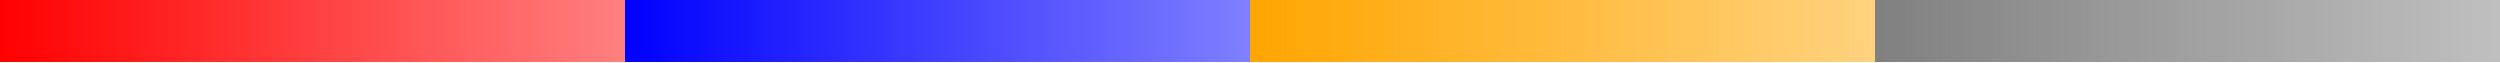
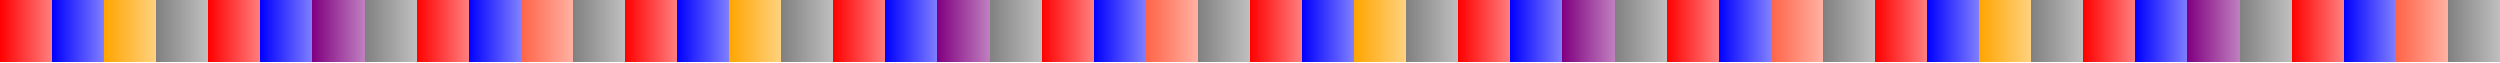
<svg xmlns="http://www.w3.org/2000/svg" width="600pt" height="15pt" viewBox="0 0 600 15" version="1.1" shape-rendering="crispEdges">
  <defs>
-     <linearGradient id="linear0" gradientUnits="userSpaceOnUse" x1="0" y1="0" x2="150" y2="0">
-       <stop offset="0" style="stop-color:rgb(100%,0%,0%);stop-opacity:1;" />
-       <stop offset="1" style="stop-color:rgb(100%,0%,0%);stop-opacity:0.5;" />
-     </linearGradient>
-     <linearGradient id="linear1" gradientUnits="userSpaceOnUse" x1="150" y1="0" x2="300" y2="0">
-       <stop offset="0" style="stop-color:rgb(0%,0%,100%);stop-opacity:1;" />
-       <stop offset="1" style="stop-color:rgb(0%,0%,100%);stop-opacity:0.5;" />
-     </linearGradient>
-     <linearGradient id="linear2" gradientUnits="userSpaceOnUse" x1="300" y1="0" x2="450" y2="0">
-       <stop offset="0" style="stop-color:rgb(100%,64.706%,0%);stop-opacity:1;" />
-       <stop offset="1" style="stop-color:rgb(100%,64.706%,0%);stop-opacity:0.5;" />
-     </linearGradient>
-     <linearGradient id="linear3" gradientUnits="userSpaceOnUse" x1="450" y1="0" x2="600" y2="0">
+     <linearGradient id="linear0" gradientUnits="userSpaceOnUse" x1="0" y1="0" x2="12.5" y2="0">
+       <stop offset="0" style="stop-color:rgb(100%,0%,0%);stop-opacity:1;" />
+       <stop offset="1" style="stop-color:rgb(100%,0%,0%);stop-opacity:0.5;" />
+     </linearGradient>
+     <linearGradient id="linear1" gradientUnits="userSpaceOnUse" x1="12.5" y1="0" x2="25" y2="0">
+       <stop offset="0" style="stop-color:rgb(0%,0%,100%);stop-opacity:1;" />
+       <stop offset="1" style="stop-color:rgb(0%,0%,100%);stop-opacity:0.5;" />
+     </linearGradient>
+     <linearGradient id="linear2" gradientUnits="userSpaceOnUse" x1="25" y1="0" x2="37.5" y2="0">
+       <stop offset="0" style="stop-color:rgb(100%,64.706%,0%);stop-opacity:1;" />
+       <stop offset="1" style="stop-color:rgb(100%,64.706%,0%);stop-opacity:0.5;" />
+     </linearGradient>
+     <linearGradient id="linear3" gradientUnits="userSpaceOnUse" x1="37.5" y1="0" x2="50" y2="0">
+       <stop offset="0" style="stop-color:rgb(50.196%,50.196%,50.196%);stop-opacity:1;" />
+       <stop offset="1" style="stop-color:rgb(50.196%,50.196%,50.196%);stop-opacity:0.5;" />
+     </linearGradient>
+     <linearGradient id="linear4" gradientUnits="userSpaceOnUse" x1="50" y1="0" x2="62.5" y2="0">
+       <stop offset="0" style="stop-color:rgb(100%,0%,0%);stop-opacity:1;" />
+       <stop offset="1" style="stop-color:rgb(100%,0%,0%);stop-opacity:0.5;" />
+     </linearGradient>
+     <linearGradient id="linear5" gradientUnits="userSpaceOnUse" x1="62.5" y1="0" x2="75" y2="0">
+       <stop offset="0" style="stop-color:rgb(0%,0%,100%);stop-opacity:1;" />
+       <stop offset="1" style="stop-color:rgb(0%,0%,100%);stop-opacity:0.5;" />
+     </linearGradient>
+     <linearGradient id="linear6" gradientUnits="userSpaceOnUse" x1="75" y1="0" x2="87.5" y2="0">
+       <stop offset="0" style="stop-color:rgb(50.196%,0%,50.196%);stop-opacity:1;" />
+       <stop offset="1" style="stop-color:rgb(50.196%,0%,50.196%);stop-opacity:0.5;" />
+     </linearGradient>
+     <linearGradient id="linear7" gradientUnits="userSpaceOnUse" x1="87.5" y1="0" x2="100" y2="0">
+       <stop offset="0" style="stop-color:rgb(50.196%,50.196%,50.196%);stop-opacity:1;" />
+       <stop offset="1" style="stop-color:rgb(50.196%,50.196%,50.196%);stop-opacity:0.5;" />
+     </linearGradient>
+     <linearGradient id="linear8" gradientUnits="userSpaceOnUse" x1="100" y1="0" x2="112.5" y2="0">
+       <stop offset="0" style="stop-color:rgb(100%,0%,0%);stop-opacity:1;" />
+       <stop offset="1" style="stop-color:rgb(100%,0%,0%);stop-opacity:0.5;" />
+     </linearGradient>
+     <linearGradient id="linear9" gradientUnits="userSpaceOnUse" x1="112.5" y1="0" x2="125" y2="0">
+       <stop offset="0" style="stop-color:rgb(0%,0%,100%);stop-opacity:1;" />
+       <stop offset="1" style="stop-color:rgb(0%,0%,100%);stop-opacity:0.5;" />
+     </linearGradient>
+     <linearGradient id="linear10" gradientUnits="userSpaceOnUse" x1="125" y1="0" x2="137.5" y2="0">
+       <stop offset="0" style="stop-color:rgb(100%,38.824%,27.843%);stop-opacity:1;" />
+       <stop offset="1" style="stop-color:rgb(100%,38.824%,27.843%);stop-opacity:0.5;" />
+     </linearGradient>
+     <linearGradient id="linear11" gradientUnits="userSpaceOnUse" x1="137.5" y1="0" x2="150" y2="0">
+       <stop offset="0" style="stop-color:rgb(50.196%,50.196%,50.196%);stop-opacity:1;" />
+       <stop offset="1" style="stop-color:rgb(50.196%,50.196%,50.196%);stop-opacity:0.5;" />
+     </linearGradient>
+     <linearGradient id="linear12" gradientUnits="userSpaceOnUse" x1="150" y1="0" x2="162.5" y2="0">
+       <stop offset="0" style="stop-color:rgb(100%,0%,0%);stop-opacity:1;" />
+       <stop offset="1" style="stop-color:rgb(100%,0%,0%);stop-opacity:0.5;" />
+     </linearGradient>
+     <linearGradient id="linear13" gradientUnits="userSpaceOnUse" x1="162.5" y1="0" x2="175" y2="0">
+       <stop offset="0" style="stop-color:rgb(0%,0%,100%);stop-opacity:1;" />
+       <stop offset="1" style="stop-color:rgb(0%,0%,100%);stop-opacity:0.5;" />
+     </linearGradient>
+     <linearGradient id="linear14" gradientUnits="userSpaceOnUse" x1="175" y1="0" x2="187.5" y2="0">
+       <stop offset="0" style="stop-color:rgb(100%,64.706%,0%);stop-opacity:1;" />
+       <stop offset="1" style="stop-color:rgb(100%,64.706%,0%);stop-opacity:0.5;" />
+     </linearGradient>
+     <linearGradient id="linear15" gradientUnits="userSpaceOnUse" x1="187.5" y1="0" x2="200" y2="0">
+       <stop offset="0" style="stop-color:rgb(50.196%,50.196%,50.196%);stop-opacity:1;" />
+       <stop offset="1" style="stop-color:rgb(50.196%,50.196%,50.196%);stop-opacity:0.5;" />
+     </linearGradient>
+     <linearGradient id="linear16" gradientUnits="userSpaceOnUse" x1="200" y1="0" x2="212.5" y2="0">
+       <stop offset="0" style="stop-color:rgb(100%,0%,0%);stop-opacity:1;" />
+       <stop offset="1" style="stop-color:rgb(100%,0%,0%);stop-opacity:0.5;" />
+     </linearGradient>
+     <linearGradient id="linear17" gradientUnits="userSpaceOnUse" x1="212.5" y1="0" x2="225" y2="0">
+       <stop offset="0" style="stop-color:rgb(0%,0%,100%);stop-opacity:1;" />
+       <stop offset="1" style="stop-color:rgb(0%,0%,100%);stop-opacity:0.5;" />
+     </linearGradient>
+     <linearGradient id="linear18" gradientUnits="userSpaceOnUse" x1="225" y1="0" x2="237.5" y2="0">
+       <stop offset="0" style="stop-color:rgb(50.196%,0%,50.196%);stop-opacity:1;" />
+       <stop offset="1" style="stop-color:rgb(50.196%,0%,50.196%);stop-opacity:0.5;" />
+     </linearGradient>
+     <linearGradient id="linear19" gradientUnits="userSpaceOnUse" x1="237.5" y1="0" x2="250" y2="0">
+       <stop offset="0" style="stop-color:rgb(50.196%,50.196%,50.196%);stop-opacity:1;" />
+       <stop offset="1" style="stop-color:rgb(50.196%,50.196%,50.196%);stop-opacity:0.5;" />
+     </linearGradient>
+     <linearGradient id="linear20" gradientUnits="userSpaceOnUse" x1="250" y1="0" x2="262.5" y2="0">
+       <stop offset="0" style="stop-color:rgb(100%,0%,0%);stop-opacity:1;" />
+       <stop offset="1" style="stop-color:rgb(100%,0%,0%);stop-opacity:0.5;" />
+     </linearGradient>
+     <linearGradient id="linear21" gradientUnits="userSpaceOnUse" x1="262.5" y1="0" x2="275" y2="0">
+       <stop offset="0" style="stop-color:rgb(0%,0%,100%);stop-opacity:1;" />
+       <stop offset="1" style="stop-color:rgb(0%,0%,100%);stop-opacity:0.5;" />
+     </linearGradient>
+     <linearGradient id="linear22" gradientUnits="userSpaceOnUse" x1="275" y1="0" x2="287.5" y2="0">
+       <stop offset="0" style="stop-color:rgb(100%,38.824%,27.843%);stop-opacity:1;" />
+       <stop offset="1" style="stop-color:rgb(100%,38.824%,27.843%);stop-opacity:0.5;" />
+     </linearGradient>
+     <linearGradient id="linear23" gradientUnits="userSpaceOnUse" x1="287.5" y1="0" x2="300" y2="0">
+       <stop offset="0" style="stop-color:rgb(50.196%,50.196%,50.196%);stop-opacity:1;" />
+       <stop offset="1" style="stop-color:rgb(50.196%,50.196%,50.196%);stop-opacity:0.5;" />
+     </linearGradient>
+     <linearGradient id="linear24" gradientUnits="userSpaceOnUse" x1="300" y1="0" x2="312.5" y2="0">
+       <stop offset="0" style="stop-color:rgb(100%,0%,0%);stop-opacity:1;" />
+       <stop offset="1" style="stop-color:rgb(100%,0%,0%);stop-opacity:0.5;" />
+     </linearGradient>
+     <linearGradient id="linear25" gradientUnits="userSpaceOnUse" x1="312.5" y1="0" x2="325" y2="0">
+       <stop offset="0" style="stop-color:rgb(0%,0%,100%);stop-opacity:1;" />
+       <stop offset="1" style="stop-color:rgb(0%,0%,100%);stop-opacity:0.5;" />
+     </linearGradient>
+     <linearGradient id="linear26" gradientUnits="userSpaceOnUse" x1="325" y1="0" x2="337.5" y2="0">
+       <stop offset="0" style="stop-color:rgb(100%,64.706%,0%);stop-opacity:1;" />
+       <stop offset="1" style="stop-color:rgb(100%,64.706%,0%);stop-opacity:0.5;" />
+     </linearGradient>
+     <linearGradient id="linear27" gradientUnits="userSpaceOnUse" x1="337.5" y1="0" x2="350" y2="0">
+       <stop offset="0" style="stop-color:rgb(50.196%,50.196%,50.196%);stop-opacity:1;" />
+       <stop offset="1" style="stop-color:rgb(50.196%,50.196%,50.196%);stop-opacity:0.5;" />
+     </linearGradient>
+     <linearGradient id="linear28" gradientUnits="userSpaceOnUse" x1="350" y1="0" x2="362.5" y2="0">
+       <stop offset="0" style="stop-color:rgb(100%,0%,0%);stop-opacity:1;" />
+       <stop offset="1" style="stop-color:rgb(100%,0%,0%);stop-opacity:0.5;" />
+     </linearGradient>
+     <linearGradient id="linear29" gradientUnits="userSpaceOnUse" x1="362.5" y1="0" x2="375" y2="0">
+       <stop offset="0" style="stop-color:rgb(0%,0%,100%);stop-opacity:1;" />
+       <stop offset="1" style="stop-color:rgb(0%,0%,100%);stop-opacity:0.5;" />
+     </linearGradient>
+     <linearGradient id="linear30" gradientUnits="userSpaceOnUse" x1="375" y1="0" x2="387.5" y2="0">
+       <stop offset="0" style="stop-color:rgb(50.196%,0%,50.196%);stop-opacity:1;" />
+       <stop offset="1" style="stop-color:rgb(50.196%,0%,50.196%);stop-opacity:0.5;" />
+     </linearGradient>
+     <linearGradient id="linear31" gradientUnits="userSpaceOnUse" x1="387.5" y1="0" x2="400" y2="0">
+       <stop offset="0" style="stop-color:rgb(50.196%,50.196%,50.196%);stop-opacity:1;" />
+       <stop offset="1" style="stop-color:rgb(50.196%,50.196%,50.196%);stop-opacity:0.5;" />
+     </linearGradient>
+     <linearGradient id="linear32" gradientUnits="userSpaceOnUse" x1="400" y1="0" x2="412.5" y2="0">
+       <stop offset="0" style="stop-color:rgb(100%,0%,0%);stop-opacity:1;" />
+       <stop offset="1" style="stop-color:rgb(100%,0%,0%);stop-opacity:0.5;" />
+     </linearGradient>
+     <linearGradient id="linear33" gradientUnits="userSpaceOnUse" x1="412.5" y1="0" x2="425" y2="0">
+       <stop offset="0" style="stop-color:rgb(0%,0%,100%);stop-opacity:1;" />
+       <stop offset="1" style="stop-color:rgb(0%,0%,100%);stop-opacity:0.5;" />
+     </linearGradient>
+     <linearGradient id="linear34" gradientUnits="userSpaceOnUse" x1="425" y1="0" x2="437.5" y2="0">
+       <stop offset="0" style="stop-color:rgb(100%,38.824%,27.843%);stop-opacity:1;" />
+       <stop offset="1" style="stop-color:rgb(100%,38.824%,27.843%);stop-opacity:0.5;" />
+     </linearGradient>
+     <linearGradient id="linear35" gradientUnits="userSpaceOnUse" x1="437.5" y1="0" x2="450" y2="0">
+       <stop offset="0" style="stop-color:rgb(50.196%,50.196%,50.196%);stop-opacity:1;" />
+       <stop offset="1" style="stop-color:rgb(50.196%,50.196%,50.196%);stop-opacity:0.5;" />
+     </linearGradient>
+     <linearGradient id="linear36" gradientUnits="userSpaceOnUse" x1="450" y1="0" x2="462.5" y2="0">
+       <stop offset="0" style="stop-color:rgb(100%,0%,0%);stop-opacity:1;" />
+       <stop offset="1" style="stop-color:rgb(100%,0%,0%);stop-opacity:0.5;" />
+     </linearGradient>
+     <linearGradient id="linear37" gradientUnits="userSpaceOnUse" x1="462.5" y1="0" x2="475" y2="0">
+       <stop offset="0" style="stop-color:rgb(0%,0%,100%);stop-opacity:1;" />
+       <stop offset="1" style="stop-color:rgb(0%,0%,100%);stop-opacity:0.5;" />
+     </linearGradient>
+     <linearGradient id="linear38" gradientUnits="userSpaceOnUse" x1="475" y1="0" x2="487.5" y2="0">
+       <stop offset="0" style="stop-color:rgb(100%,64.706%,0%);stop-opacity:1;" />
+       <stop offset="1" style="stop-color:rgb(100%,64.706%,0%);stop-opacity:0.5;" />
+     </linearGradient>
+     <linearGradient id="linear39" gradientUnits="userSpaceOnUse" x1="487.5" y1="0" x2="500" y2="0">
+       <stop offset="0" style="stop-color:rgb(50.196%,50.196%,50.196%);stop-opacity:1;" />
+       <stop offset="1" style="stop-color:rgb(50.196%,50.196%,50.196%);stop-opacity:0.5;" />
+     </linearGradient>
+     <linearGradient id="linear40" gradientUnits="userSpaceOnUse" x1="500" y1="0" x2="512.5" y2="0">
+       <stop offset="0" style="stop-color:rgb(100%,0%,0%);stop-opacity:1;" />
+       <stop offset="1" style="stop-color:rgb(100%,0%,0%);stop-opacity:0.5;" />
+     </linearGradient>
+     <linearGradient id="linear41" gradientUnits="userSpaceOnUse" x1="512.5" y1="0" x2="525" y2="0">
+       <stop offset="0" style="stop-color:rgb(0%,0%,100%);stop-opacity:1;" />
+       <stop offset="1" style="stop-color:rgb(0%,0%,100%);stop-opacity:0.5;" />
+     </linearGradient>
+     <linearGradient id="linear42" gradientUnits="userSpaceOnUse" x1="525" y1="0" x2="537.5" y2="0">
+       <stop offset="0" style="stop-color:rgb(50.196%,0%,50.196%);stop-opacity:1;" />
+       <stop offset="1" style="stop-color:rgb(50.196%,0%,50.196%);stop-opacity:0.5;" />
+     </linearGradient>
+     <linearGradient id="linear43" gradientUnits="userSpaceOnUse" x1="537.5" y1="0" x2="550" y2="0">
+       <stop offset="0" style="stop-color:rgb(50.196%,50.196%,50.196%);stop-opacity:1;" />
+       <stop offset="1" style="stop-color:rgb(50.196%,50.196%,50.196%);stop-opacity:0.5;" />
+     </linearGradient>
+     <linearGradient id="linear44" gradientUnits="userSpaceOnUse" x1="550" y1="0" x2="562.5" y2="0">
+       <stop offset="0" style="stop-color:rgb(100%,0%,0%);stop-opacity:1;" />
+       <stop offset="1" style="stop-color:rgb(100%,0%,0%);stop-opacity:0.5;" />
+     </linearGradient>
+     <linearGradient id="linear45" gradientUnits="userSpaceOnUse" x1="562.5" y1="0" x2="575" y2="0">
+       <stop offset="0" style="stop-color:rgb(0%,0%,100%);stop-opacity:1;" />
+       <stop offset="1" style="stop-color:rgb(0%,0%,100%);stop-opacity:0.5;" />
+     </linearGradient>
+     <linearGradient id="linear46" gradientUnits="userSpaceOnUse" x1="575" y1="0" x2="587.5" y2="0">
+       <stop offset="0" style="stop-color:rgb(100%,38.824%,27.843%);stop-opacity:1;" />
+       <stop offset="1" style="stop-color:rgb(100%,38.824%,27.843%);stop-opacity:0.5;" />
+     </linearGradient>
+     <linearGradient id="linear47" gradientUnits="userSpaceOnUse" x1="587.5" y1="0" x2="600" y2="0">
      <stop offset="0" style="stop-color:rgb(50.196%,50.196%,50.196%);stop-opacity:1;" />
      <stop offset="1" style="stop-color:rgb(50.196%,50.196%,50.196%);stop-opacity:0.5;" />
    </linearGradient>
  </defs>
-   <g id="surface73">
-     <path style=" stroke:none;fill-rule:nonzero;fill:url(#linear0);" d="M 0 0 L 150 0 L 150 15 L 0 15 Z M 0 0 " />
-     <path style=" stroke:none;fill-rule:nonzero;fill:url(#linear1);" d="M 150 0 L 300 0 L 300 15 L 150 15 Z M 150 0 " />
-     <path style=" stroke:none;fill-rule:nonzero;fill:url(#linear2);" d="M 300 0 L 450 0 L 450 15 L 300 15 Z M 300 0 " />
-     <path style=" stroke:none;fill-rule:nonzero;fill:url(#linear3);" d="M 450 0 L 600 0 L 600 15 L 450 15 Z M 450 0 " />
+   <g id="surface77">
+     <path style=" stroke:none;fill-rule:nonzero;fill:url(#linear0);" d="M 0 0 L 12.5 0 L 12.5 15 L 0 15 Z M 0 0 " />
+     <path style=" stroke:none;fill-rule:nonzero;fill:url(#linear1);" d="M 12.5 0 L 25 0 L 25 15 L 12.5 15 Z M 12.5 0 " />
+     <path style=" stroke:none;fill-rule:nonzero;fill:url(#linear2);" d="M 25 0 L 37.5 0 L 37.5 15 L 25 15 Z M 25 0 " />
+     <path style=" stroke:none;fill-rule:nonzero;fill:url(#linear3);" d="M 37.5 0 L 50 0 L 50 15 L 37.5 15 Z M 37.5 0 " />
+     <path style=" stroke:none;fill-rule:nonzero;fill:url(#linear4);" d="M 50 0 L 62.5 0 L 62.5 15 L 50 15 Z M 50 0 " />
+     <path style=" stroke:none;fill-rule:nonzero;fill:url(#linear5);" d="M 62.5 0 L 75 0 L 75 15 L 62.5 15 Z M 62.5 0 " />
+     <path style=" stroke:none;fill-rule:nonzero;fill:url(#linear6);" d="M 75 0 L 87.5 0 L 87.5 15 L 75 15 Z M 75 0 " />
+     <path style=" stroke:none;fill-rule:nonzero;fill:url(#linear7);" d="M 87.5 0 L 100 0 L 100 15 L 87.5 15 Z M 87.5 0 " />
+     <path style=" stroke:none;fill-rule:nonzero;fill:url(#linear8);" d="M 100 0 L 112.5 0 L 112.5 15 L 100 15 Z M 100 0 " />
+     <path style=" stroke:none;fill-rule:nonzero;fill:url(#linear9);" d="M 112.5 0 L 125 0 L 125 15 L 112.5 15 Z M 112.5 0 " />
+     <path style=" stroke:none;fill-rule:nonzero;fill:url(#linear10);" d="M 125 0 L 137.5 0 L 137.5 15 L 125 15 Z M 125 0 " />
+     <path style=" stroke:none;fill-rule:nonzero;fill:url(#linear11);" d="M 137.5 0 L 150 0 L 150 15 L 137.5 15 Z M 137.5 0 " />
+     <path style=" stroke:none;fill-rule:nonzero;fill:url(#linear12);" d="M 150 0 L 162.5 0 L 162.5 15 L 150 15 Z M 150 0 " />
+     <path style=" stroke:none;fill-rule:nonzero;fill:url(#linear13);" d="M 162.5 0 L 175 0 L 175 15 L 162.5 15 Z M 162.5 0 " />
+     <path style=" stroke:none;fill-rule:nonzero;fill:url(#linear14);" d="M 175 0 L 187.5 0 L 187.5 15 L 175 15 Z M 175 0 " />
+     <path style=" stroke:none;fill-rule:nonzero;fill:url(#linear15);" d="M 187.5 0 L 200 0 L 200 15 L 187.5 15 Z M 187.5 0 " />
+     <path style=" stroke:none;fill-rule:nonzero;fill:url(#linear16);" d="M 200 0 L 212.5 0 L 212.5 15 L 200 15 Z M 200 0 " />
+     <path style=" stroke:none;fill-rule:nonzero;fill:url(#linear17);" d="M 212.5 0 L 225 0 L 225 15 L 212.5 15 Z M 212.5 0 " />
+     <path style=" stroke:none;fill-rule:nonzero;fill:url(#linear18);" d="M 225 0 L 237.5 0 L 237.5 15 L 225 15 Z M 225 0 " />
+     <path style=" stroke:none;fill-rule:nonzero;fill:url(#linear19);" d="M 237.5 0 L 250 0 L 250 15 L 237.5 15 Z M 237.5 0 " />
+     <path style=" stroke:none;fill-rule:nonzero;fill:url(#linear20);" d="M 250 0 L 262.5 0 L 262.5 15 L 250 15 Z M 250 0 " />
+     <path style=" stroke:none;fill-rule:nonzero;fill:url(#linear21);" d="M 262.5 0 L 275 0 L 275 15 L 262.5 15 Z M 262.5 0 " />
+     <path style=" stroke:none;fill-rule:nonzero;fill:url(#linear22);" d="M 275 0 L 287.5 0 L 287.5 15 L 275 15 Z M 275 0 " />
+     <path style=" stroke:none;fill-rule:nonzero;fill:url(#linear23);" d="M 287.5 0 L 300 0 L 300 15 L 287.5 15 Z M 287.5 0 " />
+     <path style=" stroke:none;fill-rule:nonzero;fill:url(#linear24);" d="M 300 0 L 312.5 0 L 312.5 15 L 300 15 Z M 300 0 " />
+     <path style=" stroke:none;fill-rule:nonzero;fill:url(#linear25);" d="M 312.5 0 L 325 0 L 325 15 L 312.5 15 Z M 312.5 0 " />
+     <path style=" stroke:none;fill-rule:nonzero;fill:url(#linear26);" d="M 325 0 L 337.5 0 L 337.5 15 L 325 15 Z M 325 0 " />
+     <path style=" stroke:none;fill-rule:nonzero;fill:url(#linear27);" d="M 337.5 0 L 350 0 L 350 15 L 337.5 15 Z M 337.5 0 " />
+     <path style=" stroke:none;fill-rule:nonzero;fill:url(#linear28);" d="M 350 0 L 362.5 0 L 362.5 15 L 350 15 Z M 350 0 " />
+     <path style=" stroke:none;fill-rule:nonzero;fill:url(#linear29);" d="M 362.5 0 L 375 0 L 375 15 L 362.5 15 Z M 362.5 0 " />
+     <path style=" stroke:none;fill-rule:nonzero;fill:url(#linear30);" d="M 375 0 L 387.5 0 L 387.5 15 L 375 15 Z M 375 0 " />
+     <path style=" stroke:none;fill-rule:nonzero;fill:url(#linear31);" d="M 387.5 0 L 400 0 L 400 15 L 387.5 15 Z M 387.5 0 " />
+     <path style=" stroke:none;fill-rule:nonzero;fill:url(#linear32);" d="M 400 0 L 412.5 0 L 412.5 15 L 400 15 Z M 400 0 " />
+     <path style=" stroke:none;fill-rule:nonzero;fill:url(#linear33);" d="M 412.5 0 L 425 0 L 425 15 L 412.5 15 Z M 412.5 0 " />
+     <path style=" stroke:none;fill-rule:nonzero;fill:url(#linear34);" d="M 425 0 L 437.5 0 L 437.5 15 L 425 15 Z M 425 0 " />
+     <path style=" stroke:none;fill-rule:nonzero;fill:url(#linear35);" d="M 437.5 0 L 450 0 L 450 15 L 437.5 15 Z M 437.5 0 " />
+     <path style=" stroke:none;fill-rule:nonzero;fill:url(#linear36);" d="M 450 0 L 462.5 0 L 462.5 15 L 450 15 Z M 450 0 " />
+     <path style=" stroke:none;fill-rule:nonzero;fill:url(#linear37);" d="M 462.5 0 L 475 0 L 475 15 L 462.5 15 Z M 462.5 0 " />
+     <path style=" stroke:none;fill-rule:nonzero;fill:url(#linear38);" d="M 475 0 L 487.5 0 L 487.5 15 L 475 15 Z M 475 0 " />
+     <path style=" stroke:none;fill-rule:nonzero;fill:url(#linear39);" d="M 487.5 0 L 500 0 L 500 15 L 487.5 15 Z M 487.5 0 " />
+     <path style=" stroke:none;fill-rule:nonzero;fill:url(#linear40);" d="M 500 0 L 512.5 0 L 512.5 15 L 500 15 Z M 500 0 " />
+     <path style=" stroke:none;fill-rule:nonzero;fill:url(#linear41);" d="M 512.5 0 L 525 0 L 525 15 L 512.5 15 Z M 512.5 0 " />
+     <path style=" stroke:none;fill-rule:nonzero;fill:url(#linear42);" d="M 525 0 L 537.5 0 L 537.5 15 L 525 15 Z M 525 0 " />
+     <path style=" stroke:none;fill-rule:nonzero;fill:url(#linear43);" d="M 537.5 0 L 550 0 L 550 15 L 537.5 15 Z M 537.5 0 " />
+     <path style=" stroke:none;fill-rule:nonzero;fill:url(#linear44);" d="M 550 0 L 562.5 0 L 562.5 15 L 550 15 Z M 550 0 " />
+     <path style=" stroke:none;fill-rule:nonzero;fill:url(#linear45);" d="M 562.5 0 L 575 0 L 575 15 L 562.5 15 Z M 562.5 0 " />
+     <path style=" stroke:none;fill-rule:nonzero;fill:url(#linear46);" d="M 575 0 L 587.5 0 L 587.5 15 L 575 15 Z M 575 0 " />
+     <path style=" stroke:none;fill-rule:nonzero;fill:url(#linear47);" d="M 587.5 0 L 600 0 L 600 15 L 587.5 15 Z M 587.5 0 " />
  </g>
</svg>
